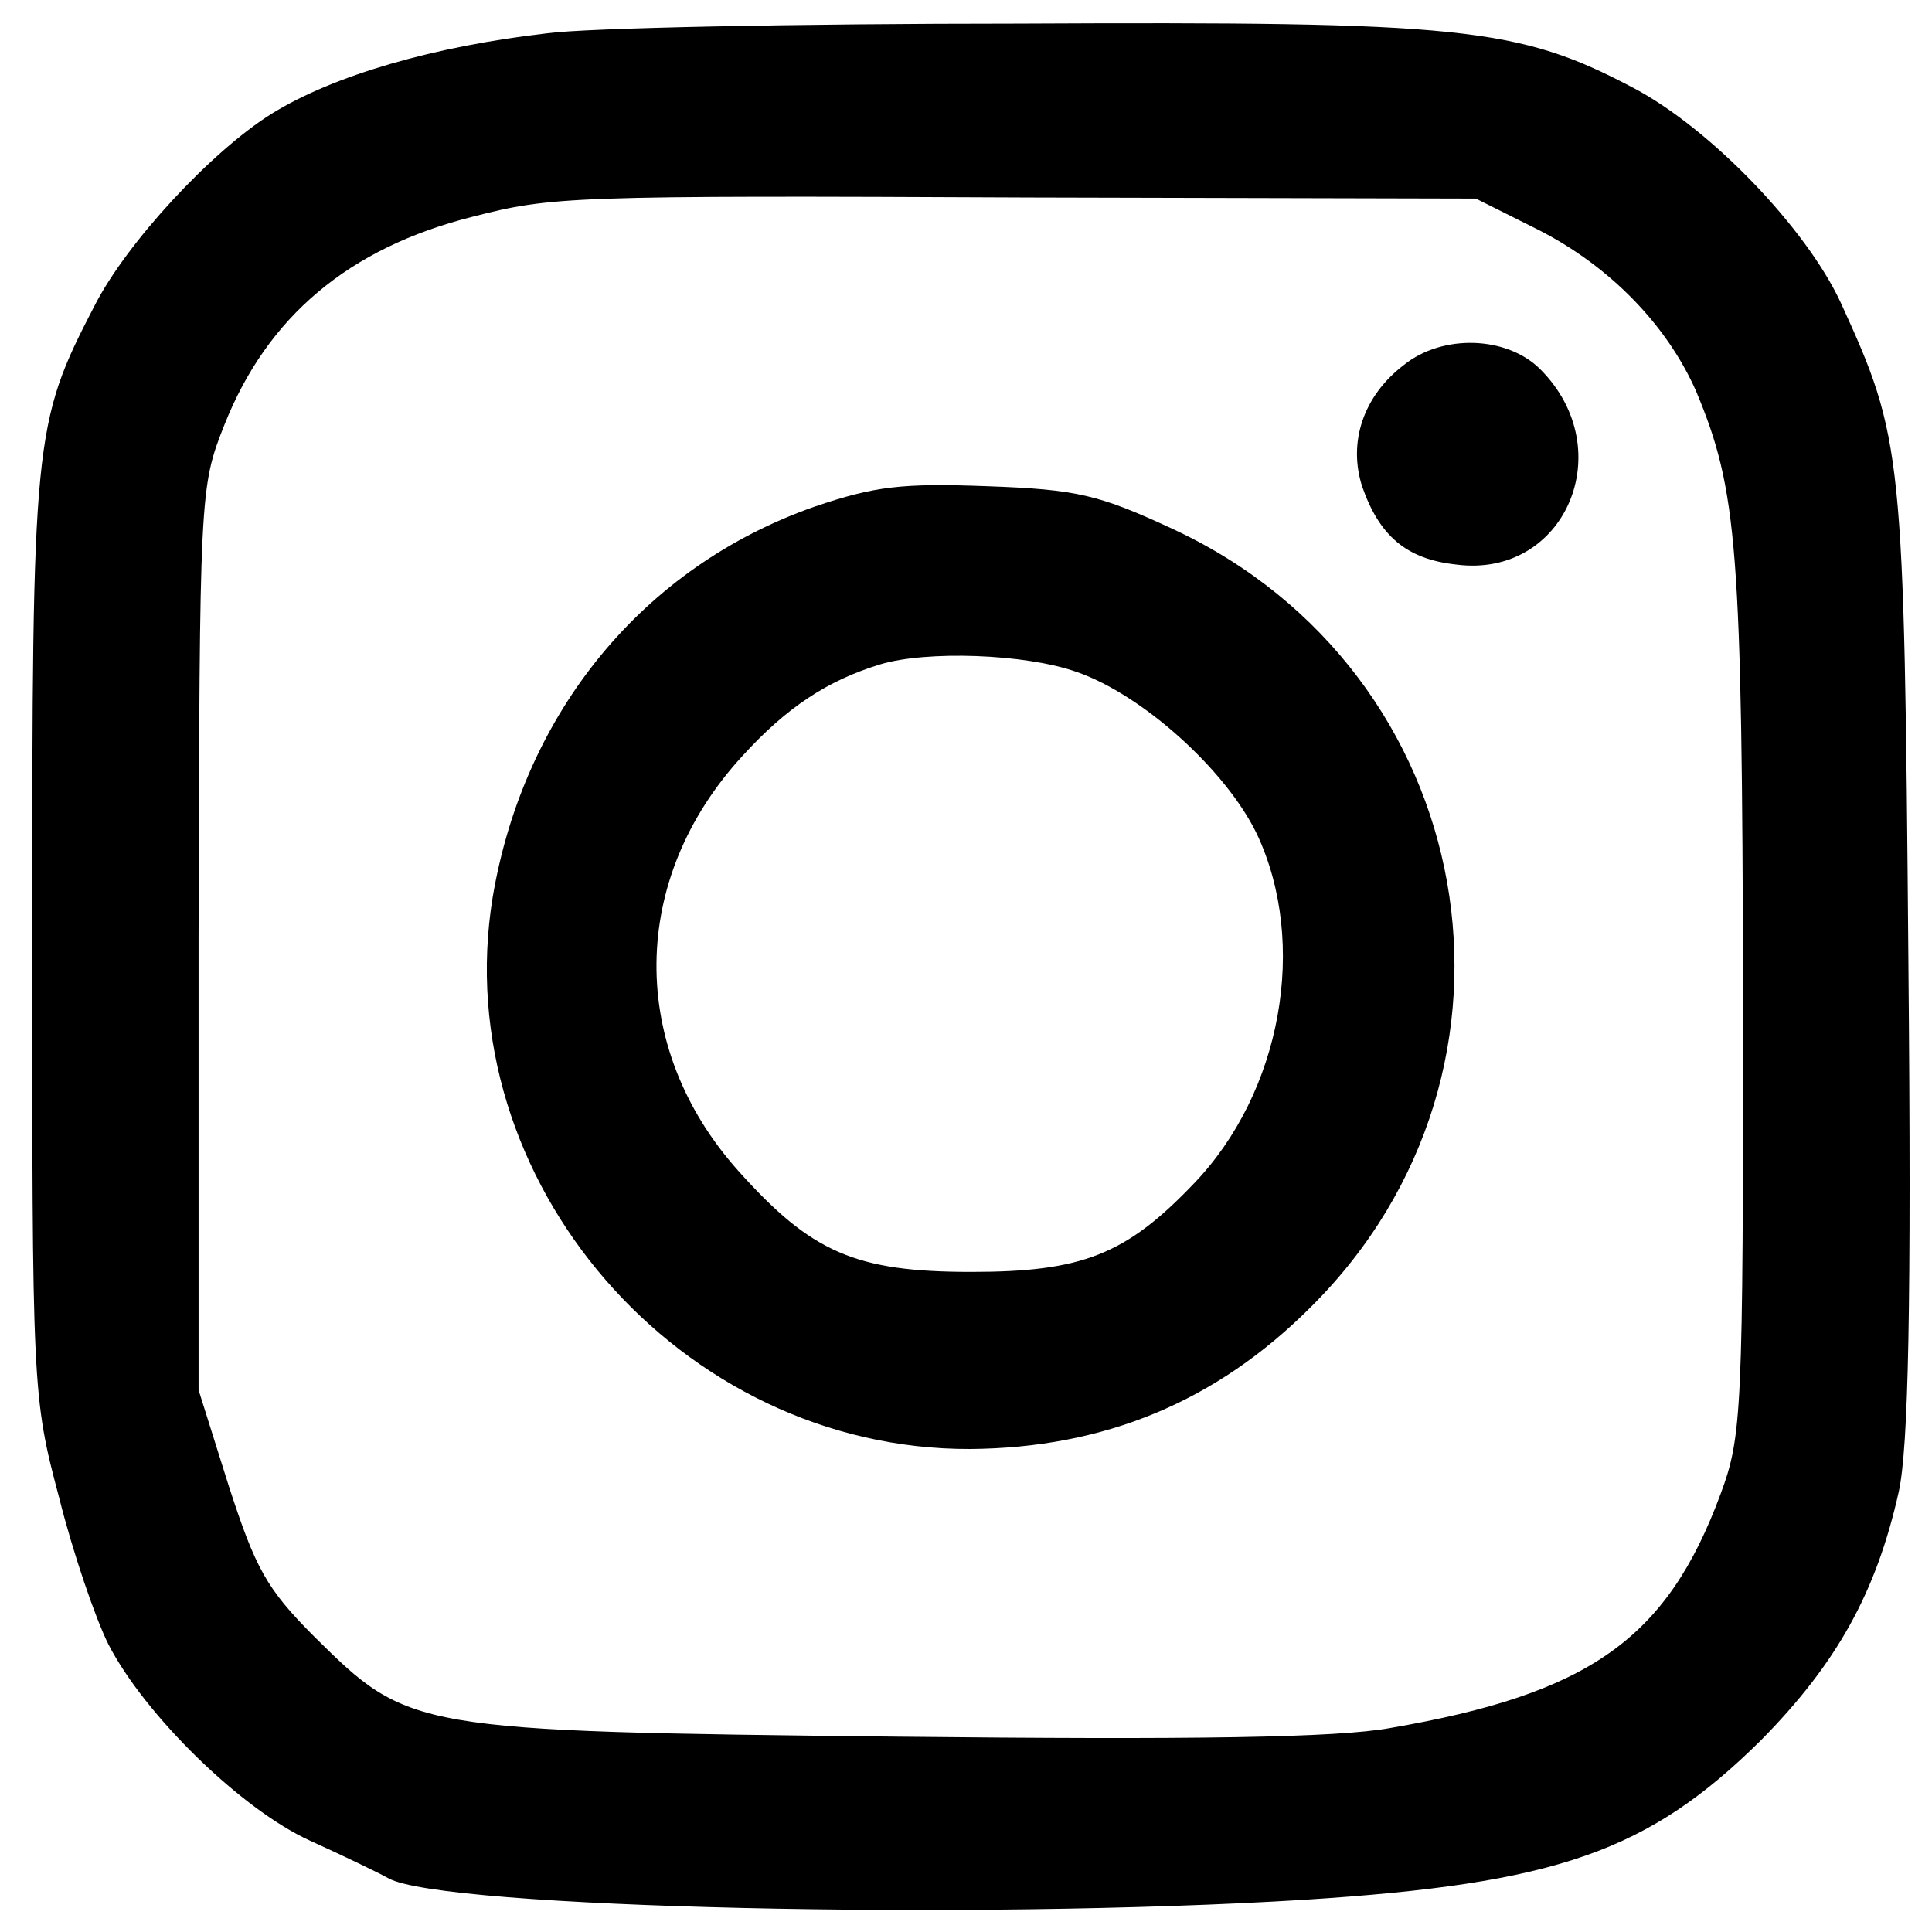
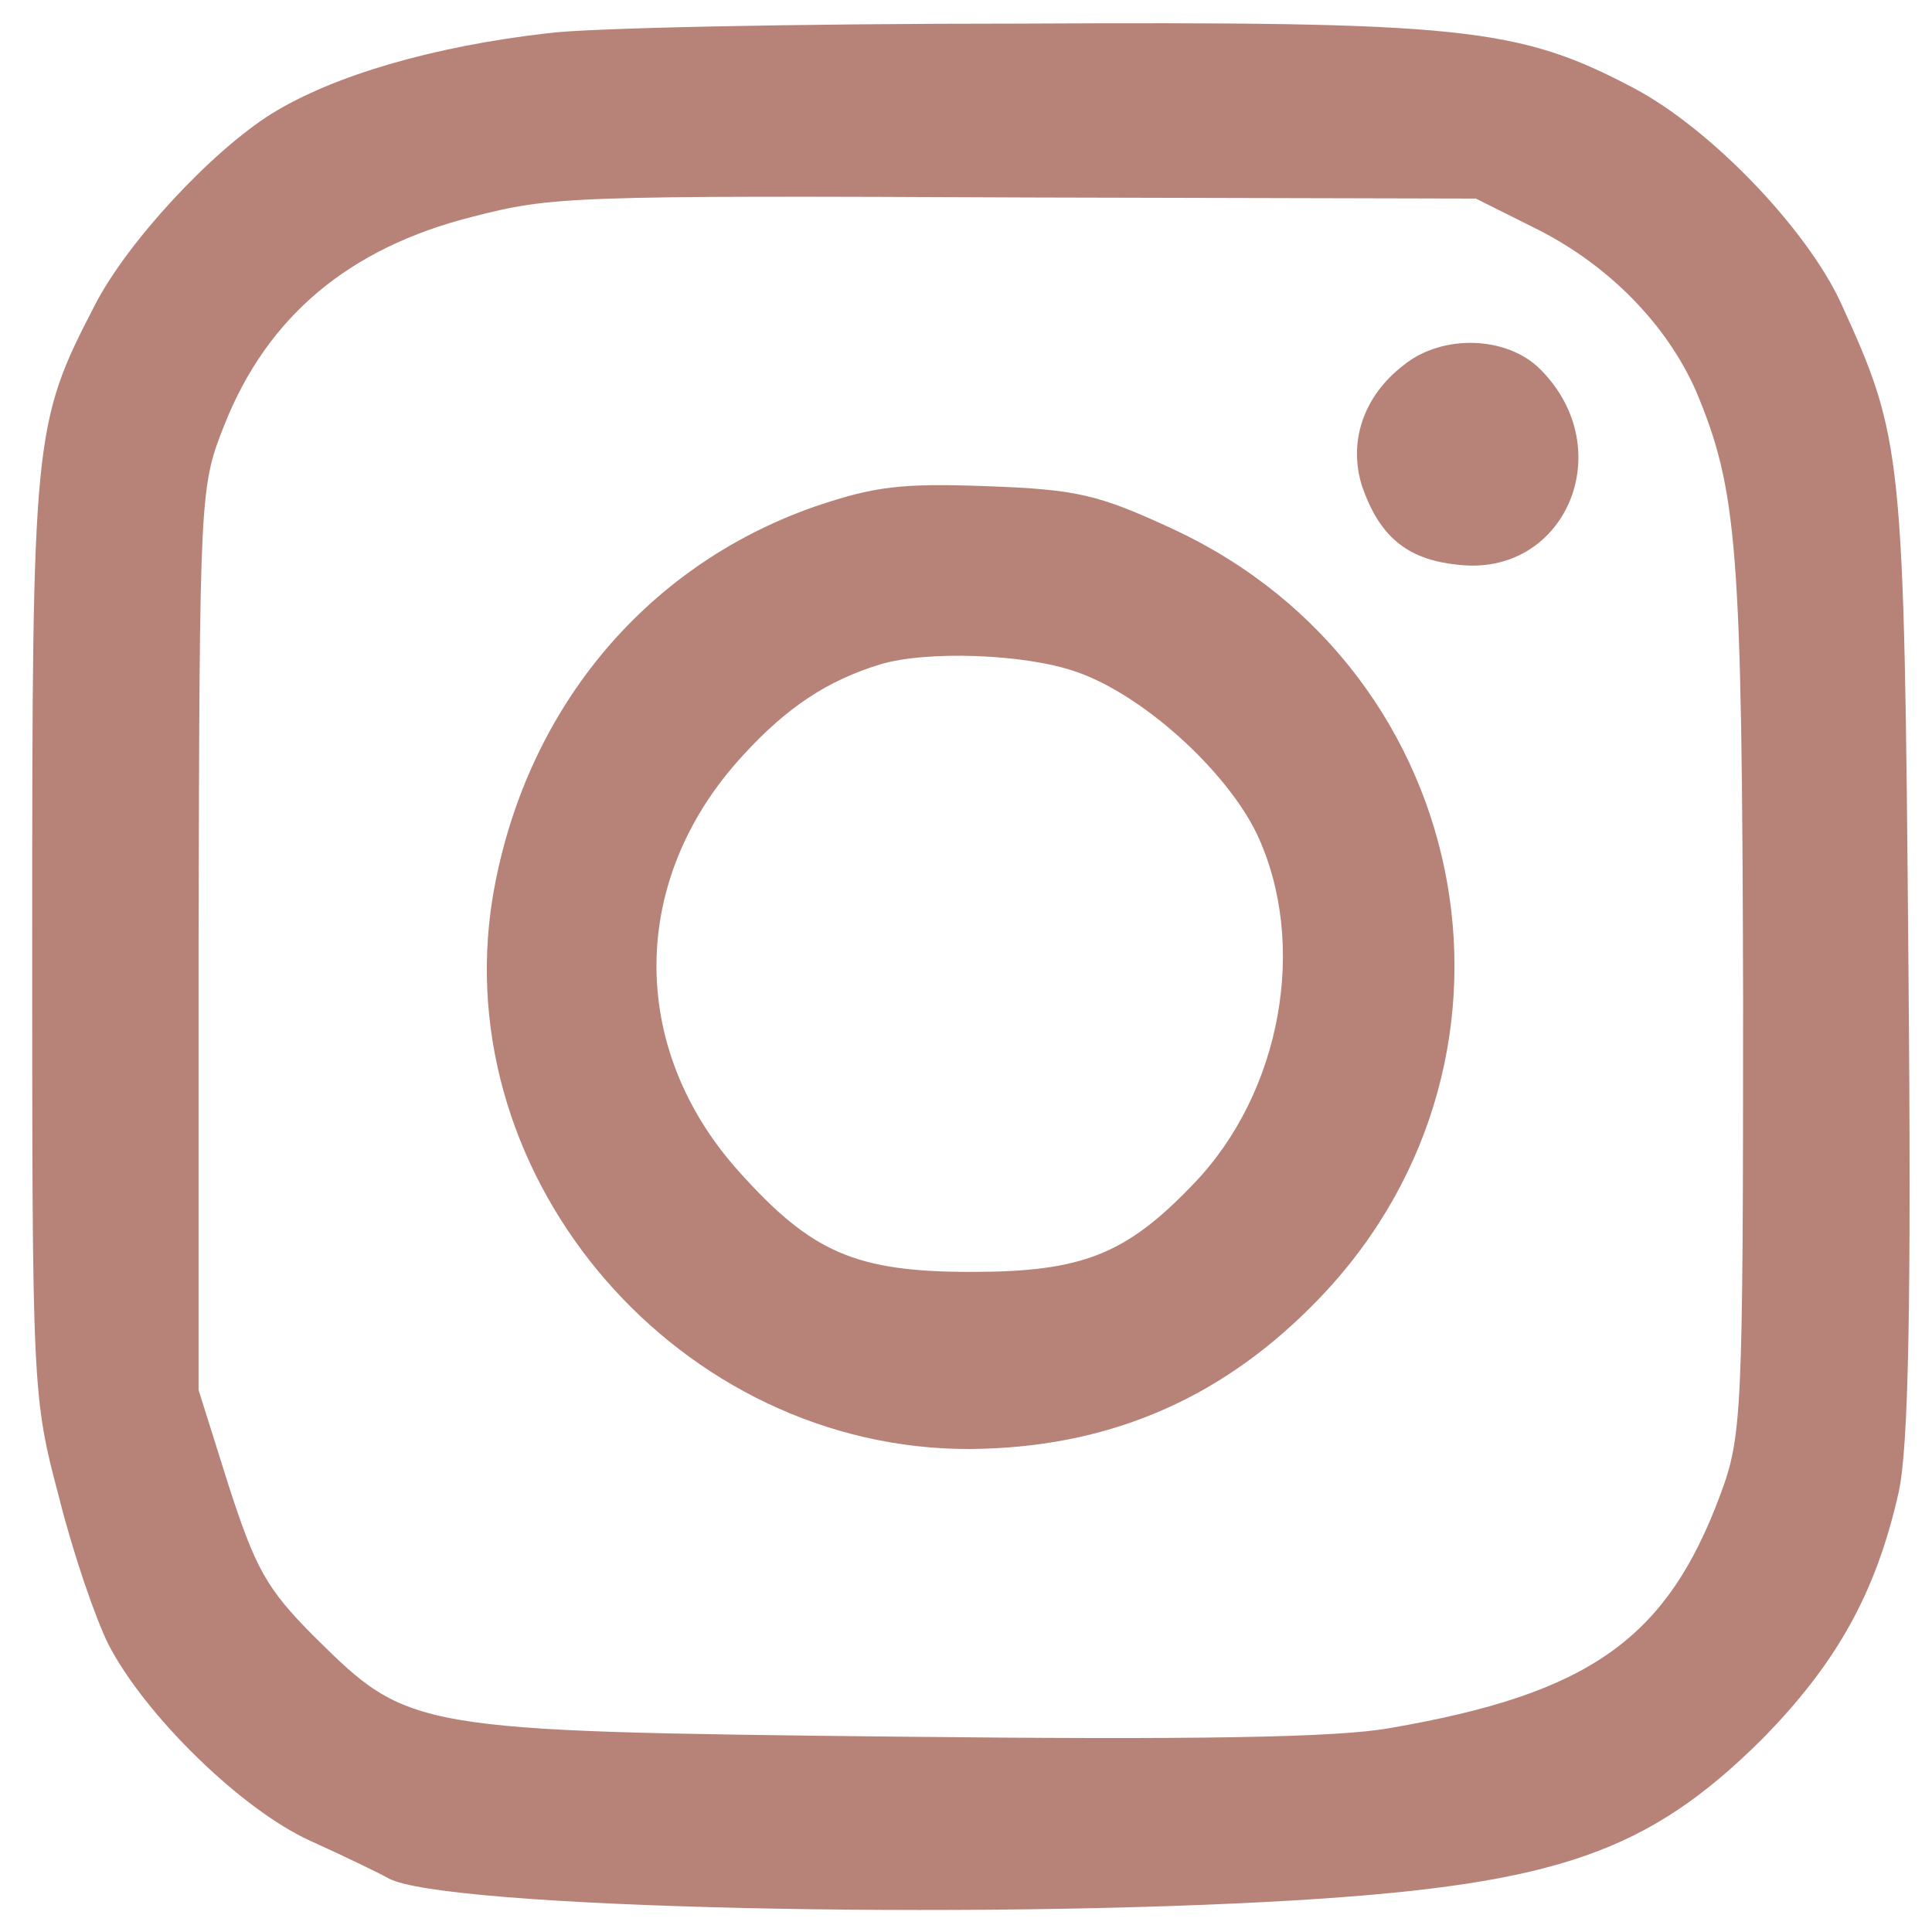
<svg xmlns="http://www.w3.org/2000/svg" version="1.0" width="180pt" height="180pt" viewBox="0 0 180 180" preserveAspectRatio="xMidYMid meet">
-   <g transform="translate(0,180) scale(0.1,-0.1)" fill="#000000" stroke="none">
+   <g transform="translate(0,180) scale(0.1,-0.1)" fill="#b78278" stroke="none">
    <path d="M510 1769 c-105 -12 -199 -39 -257 -75 -56 -35 -135 -120 -165 -179 -57 -110 -58 -122 -58 -587 0 -422 0 -429 25 -523 13 -52 34 -113 46 -137 34 -66 124 -154 188 -183 31 -14 64 -30 73 -35 50 -28 546 -39 853 -20 236 15 321 45 426 149 70 71 107 137 128 231 9 41 12 171 9 495 -4 475 -5 486 -63 613 -32 69 -121 162 -193 200 -108 57 -160 62 -574 60 -205 0 -402 -4 -438 -9z m923 -183 c67 -34 120 -89 147 -150 39 -93 43 -146 44 -566 0 -387 -1 -408 -21 -462 -50 -135 -122 -186 -308 -218 -50 -9 -182 -11 -460 -8 -452 5 -454 6 -542 93 -45 45 -55 64 -80 141 l-28 89 0 420 c1 416 1 421 24 479 40 101 116 165 231 194 74 19 89 20 520 18 l415 -1 58 -29z" />
    <path d="M1308 1460 c-38 -29 -52 -72 -39 -113 16 -46 41 -68 88 -73 101 -13 153 107 78 182 -31 31 -91 33 -127 4z" />
    <path d="M759 1328 c-160 -56 -271 -192 -300 -364 -43 -264 175 -515 445 -514 125 1 229 44 317 132 224 222 158 592 -128 725 -69 32 -89 37 -173 40 -80 3 -105 0 -161 -19z m244 -154 c61 -21 139 -91 168 -151 48 -102 23 -241 -59 -326 -63 -66 -104 -82 -207 -82 -108 0 -149 18 -217 94 -103 115 -102 272 4 387 41 45 79 70 128 85 43 13 135 10 183 -7z" />
  </g>
</svg>
